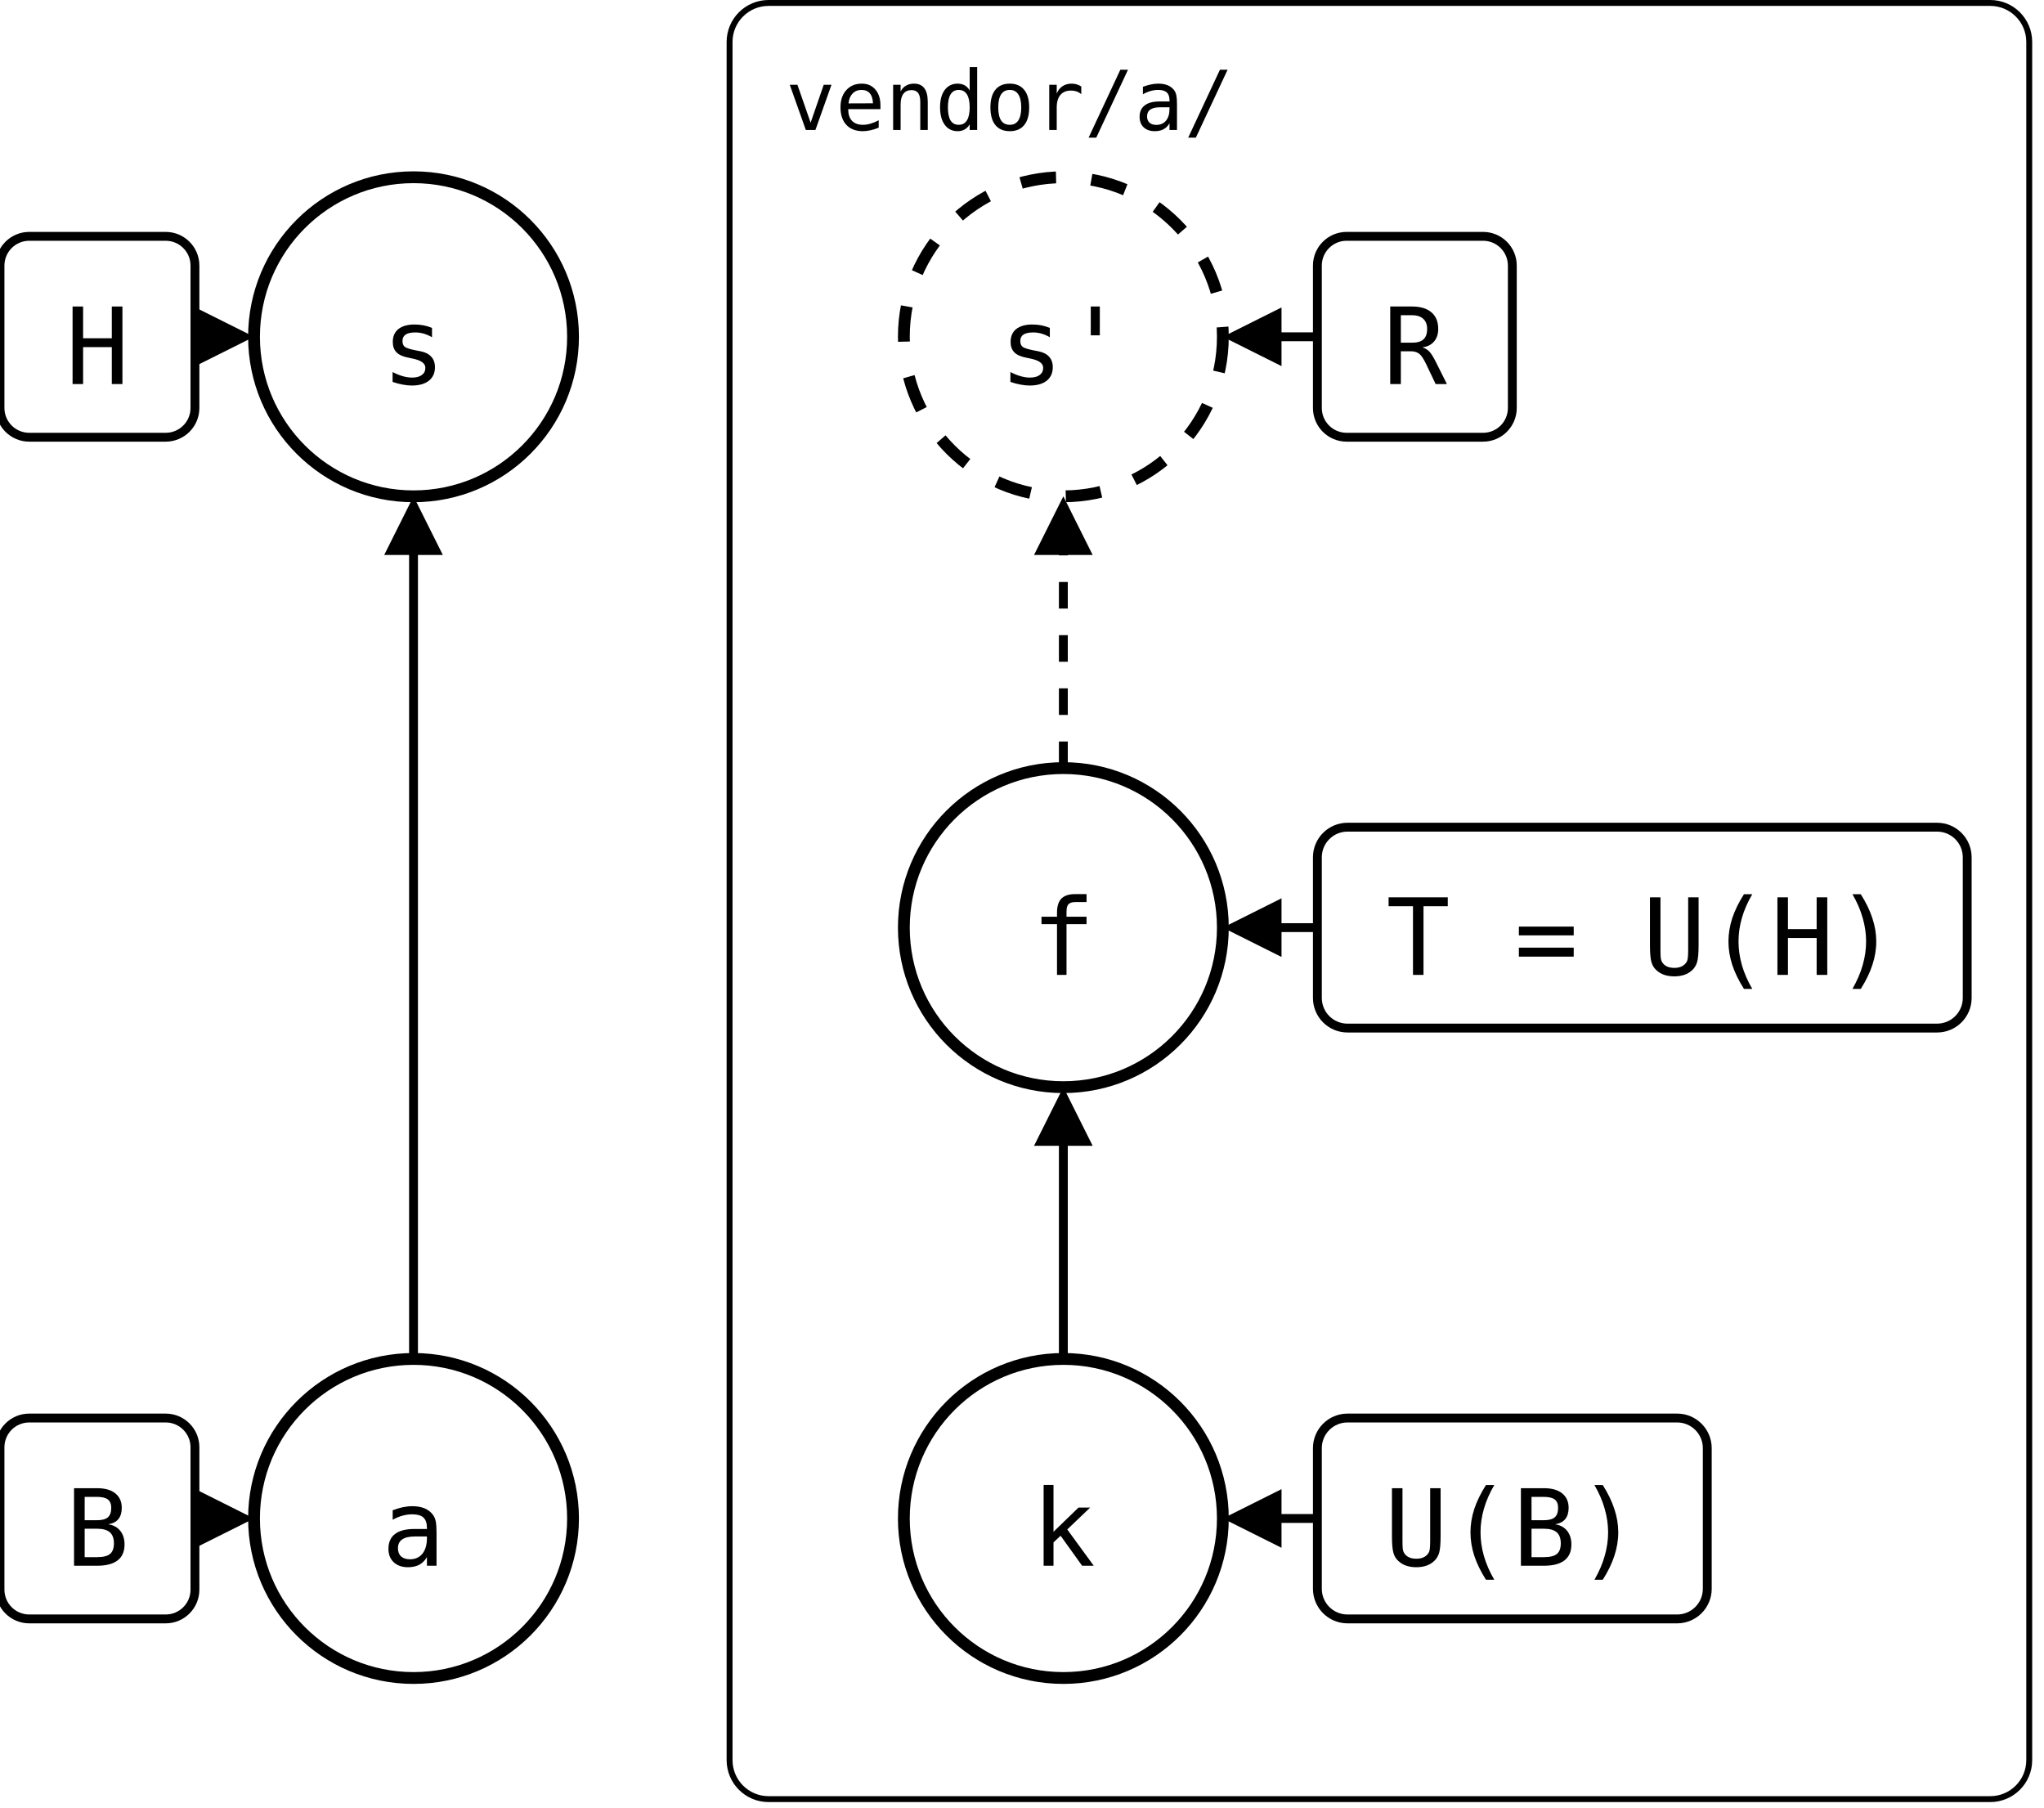
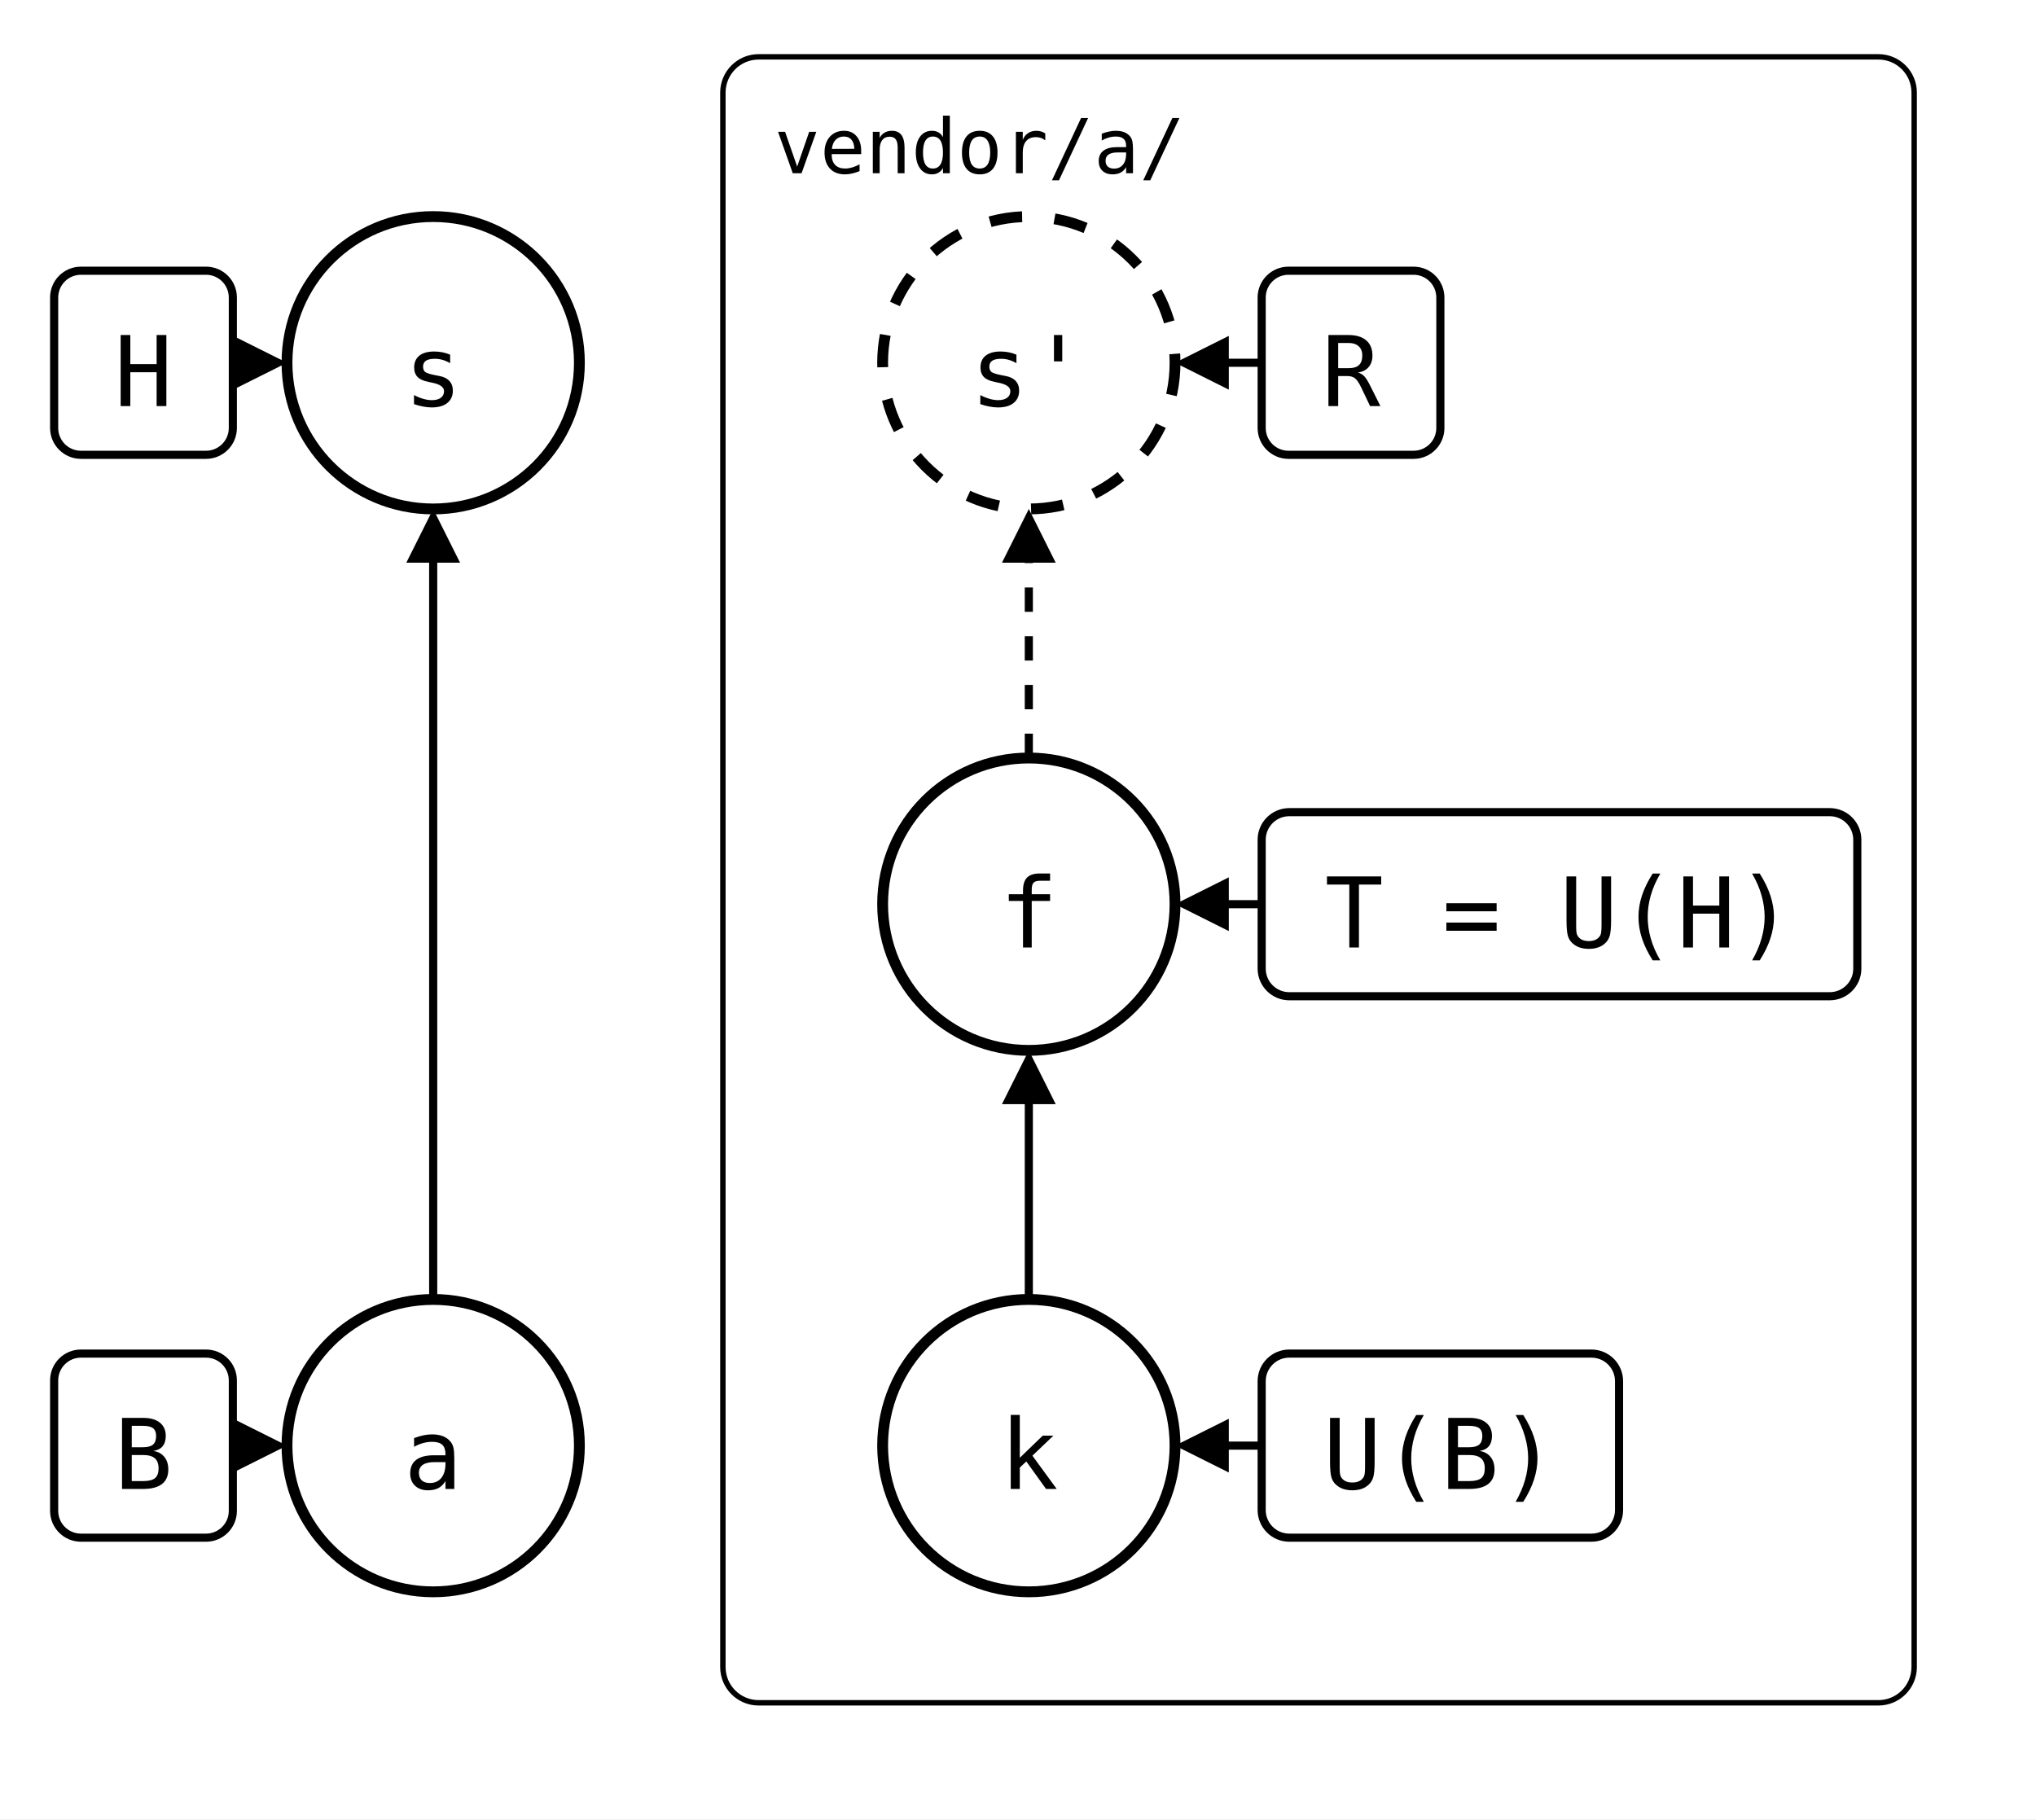
- <svg xmlns="http://www.w3.org/2000/svg" style="background: #ffffff; background-color: light-dark(#ffffff, #121212); color-scheme: light dark;" version="1.1" width="346px" height="306px" viewBox="0 0 346 306" id="ge-svg-WHz8tiP2257_tTK19cf3" content="&lt;mxfile host=&quot;Electron&quot;&gt;&#10;  &lt;diagram name=&quot;synced-commit-contains-rebuilt-tip&quot; id=&quot;synced-commit-contains-rebuilt-tip&quot;&gt;&#10;    &lt;mxGraphModel grid=&quot;0&quot; gridSize=&quot;10&quot; guides=&quot;1&quot; tooltips=&quot;1&quot; connect=&quot;1&quot; arrows=&quot;1&quot; fold=&quot;0&quot; page=&quot;0&quot; pageScale=&quot;1&quot; pageWidth=&quot;850&quot; pageHeight=&quot;1100&quot; background=&quot;#ffffff&quot; math=&quot;0&quot; shadow=&quot;0&quot;&gt;&#10;      &lt;root&gt;&#10;        &lt;mxCell id=&quot;0&quot; /&gt;&#10;        &lt;mxCell id=&quot;1&quot; parent=&quot;0&quot; /&gt;&#10;        &lt;mxCell id=&quot;lane&quot; parent=&quot;1&quot; style=&quot;rounded=1;arcSize=3;fillColor=none;strokeWidth=1;fontSize=14;verticalAlign=top;align=left;spacingLeft=8;spacingTop=2;fontFamily=Roboto Mono,monospace;&quot; value=&quot;vendor/a/&quot; vertex=&quot;1&quot;&gt;&#10;          &lt;mxGeometry height=&quot;304&quot; width=&quot;220&quot; x=&quot;140&quot; y=&quot;10&quot; as=&quot;geometry&quot; /&gt;&#10;        &lt;/mxCell&gt;&#10;        &lt;mxCell id=&quot;a&quot; parent=&quot;1&quot; style=&quot;ellipse;aspect=fixed;strokeWidth=2;fontSize=18;fontFamily=Roboto Mono,monospace;&quot; value=&quot;a&quot; vertex=&quot;1&quot;&gt;&#10;          &lt;mxGeometry height=&quot;54&quot; width=&quot;54&quot; x=&quot;60&quot; y=&quot;240&quot; as=&quot;geometry&quot; /&gt;&#10;        &lt;/mxCell&gt;&#10;        &lt;mxCell id=&quot;s&quot; parent=&quot;1&quot; style=&quot;ellipse;aspect=fixed;strokeWidth=2;fontSize=18;fontFamily=Roboto Mono,monospace;&quot; value=&quot;s&quot; vertex=&quot;1&quot;&gt;&#10;          &lt;mxGeometry height=&quot;54&quot; width=&quot;54&quot; x=&quot;60&quot; y=&quot;40&quot; as=&quot;geometry&quot; /&gt;&#10;        &lt;/mxCell&gt;&#10;        &lt;mxCell id=&quot;refH&quot; parent=&quot;1&quot; style=&quot;rounded=1;strokeWidth=1.5;fontSize=18;fontFamily=Roboto Mono,monospace;&quot; value=&quot;H&quot; vertex=&quot;1&quot;&gt;&#10;          &lt;mxGeometry height=&quot;34&quot; width=&quot;33&quot; x=&quot;17&quot; y=&quot;50&quot; as=&quot;geometry&quot; /&gt;&#10;        &lt;/mxCell&gt;&#10;        &lt;mxCell id=&quot;refB&quot; parent=&quot;1&quot; style=&quot;rounded=1;strokeWidth=1.5;fontSize=18;fontFamily=Roboto Mono,monospace;&quot; value=&quot;B&quot; vertex=&quot;1&quot;&gt;&#10;          &lt;mxGeometry height=&quot;34&quot; width=&quot;33&quot; x=&quot;17&quot; y=&quot;250&quot; as=&quot;geometry&quot; /&gt;&#10;        &lt;/mxCell&gt;&#10;        &lt;mxCell id=&quot;k&quot; parent=&quot;1&quot; style=&quot;ellipse;aspect=fixed;strokeWidth=2;fontSize=18;fontFamily=Roboto Mono,monospace;&quot; value=&quot;k&quot; vertex=&quot;1&quot;&gt;&#10;          &lt;mxGeometry height=&quot;54&quot; width=&quot;54&quot; x=&quot;170&quot; y=&quot;240&quot; as=&quot;geometry&quot; /&gt;&#10;        &lt;/mxCell&gt;&#10;        &lt;mxCell id=&quot;f&quot; parent=&quot;1&quot; style=&quot;ellipse;aspect=fixed;strokeWidth=2;fontSize=18;fontFamily=Roboto Mono,monospace;&quot; value=&quot;f&quot; vertex=&quot;1&quot;&gt;&#10;          &lt;mxGeometry height=&quot;54&quot; width=&quot;54&quot; x=&quot;170&quot; y=&quot;140&quot; as=&quot;geometry&quot; /&gt;&#10;        &lt;/mxCell&gt;&#10;        &lt;mxCell id=&quot;s_&quot; parent=&quot;1&quot; style=&quot;ellipse;aspect=fixed;strokeWidth=2;fontSize=18;fontFamily=Roboto Mono,monospace;dashed=1;&quot; value=&quot;s&amp;#39;&quot; vertex=&quot;1&quot;&gt;&#10;          &lt;mxGeometry height=&quot;54&quot; width=&quot;54&quot; x=&quot;170&quot; y=&quot;40&quot; as=&quot;geometry&quot; /&gt;&#10;        &lt;/mxCell&gt;&#10;        &lt;mxCell id=&quot;refT&quot; parent=&quot;1&quot; style=&quot;rounded=1;strokeWidth=1.5;fontSize=18;fontFamily=Roboto Mono,monospace;&quot; value=&quot;U(B)&quot; vertex=&quot;1&quot;&gt;&#10;          &lt;mxGeometry height=&quot;34&quot; width=&quot;66&quot; x=&quot;240&quot; y=&quot;250&quot; as=&quot;geometry&quot; /&gt;&#10;        &lt;/mxCell&gt;&#10;        &lt;mxCell id=&quot;refU&quot; parent=&quot;1&quot; style=&quot;rounded=1;strokeWidth=1.5;fontSize=18;fontFamily=Roboto Mono,monospace;&quot; value=&quot;T = U(H)&quot; vertex=&quot;1&quot;&gt;&#10;          &lt;mxGeometry height=&quot;34&quot; width=&quot;110&quot; x=&quot;240&quot; y=&quot;150&quot; as=&quot;geometry&quot; /&gt;&#10;        &lt;/mxCell&gt;&#10;        &lt;mxCell id=&quot;refR&quot; parent=&quot;1&quot; style=&quot;rounded=1;strokeWidth=1.5;fontSize=18;fontFamily=Roboto Mono,monospace;&quot; value=&quot;R&quot; vertex=&quot;1&quot;&gt;&#10;          &lt;mxGeometry height=&quot;34&quot; width=&quot;33&quot; x=&quot;240&quot; y=&quot;50&quot; as=&quot;geometry&quot; /&gt;&#10;        &lt;/mxCell&gt;&#10;        &lt;mxCell id=&quot;e0&quot; edge=&quot;1&quot; parent=&quot;1&quot; source=&quot;a&quot; style=&quot;endArrow=block;endFill=1;html=1;strokeWidth=1.5;rounded=0;&quot; target=&quot;s&quot;&gt;&#10;          &lt;mxGeometry relative=&quot;1&quot; as=&quot;geometry&quot; /&gt;&#10;        &lt;/mxCell&gt;&#10;        &lt;mxCell id=&quot;e1&quot; edge=&quot;1&quot; parent=&quot;1&quot; source=&quot;refH&quot; style=&quot;endArrow=block;endFill=1;html=1;strokeWidth=1.5;rounded=0;&quot; target=&quot;s&quot;&gt;&#10;          &lt;mxGeometry relative=&quot;1&quot; as=&quot;geometry&quot; /&gt;&#10;        &lt;/mxCell&gt;&#10;        &lt;mxCell id=&quot;e2&quot; edge=&quot;1&quot; parent=&quot;1&quot; source=&quot;refB&quot; style=&quot;endArrow=block;endFill=1;html=1;strokeWidth=1.5;rounded=0;&quot; target=&quot;a&quot;&gt;&#10;          &lt;mxGeometry relative=&quot;1&quot; as=&quot;geometry&quot; /&gt;&#10;        &lt;/mxCell&gt;&#10;        &lt;mxCell id=&quot;e3&quot; edge=&quot;1&quot; parent=&quot;1&quot; source=&quot;k&quot; style=&quot;endArrow=block;endFill=1;html=1;strokeWidth=1.5;rounded=0;&quot; target=&quot;f&quot;&gt;&#10;          &lt;mxGeometry relative=&quot;1&quot; as=&quot;geometry&quot; /&gt;&#10;        &lt;/mxCell&gt;&#10;        &lt;mxCell id=&quot;e4&quot; edge=&quot;1&quot; parent=&quot;1&quot; source=&quot;f&quot; style=&quot;endArrow=block;endFill=1;html=1;strokeWidth=1.5;rounded=0;dashed=1;&quot; target=&quot;s_&quot;&gt;&#10;          &lt;mxGeometry relative=&quot;1&quot; as=&quot;geometry&quot; /&gt;&#10;        &lt;/mxCell&gt;&#10;        &lt;mxCell id=&quot;e5&quot; edge=&quot;1&quot; parent=&quot;1&quot; source=&quot;refT&quot; style=&quot;endArrow=block;endFill=1;html=1;strokeWidth=1.5;rounded=0;&quot; target=&quot;k&quot;&gt;&#10;          &lt;mxGeometry relative=&quot;1&quot; as=&quot;geometry&quot; /&gt;&#10;        &lt;/mxCell&gt;&#10;        &lt;mxCell id=&quot;e6&quot; edge=&quot;1&quot; parent=&quot;1&quot; source=&quot;refU&quot; style=&quot;endArrow=block;endFill=1;html=1;strokeWidth=1.5;rounded=0;&quot; target=&quot;f&quot;&gt;&#10;          &lt;mxGeometry relative=&quot;1&quot; as=&quot;geometry&quot; /&gt;&#10;        &lt;/mxCell&gt;&#10;        &lt;mxCell id=&quot;e7&quot; edge=&quot;1&quot; parent=&quot;1&quot; source=&quot;refR&quot; style=&quot;endArrow=block;endFill=1;html=1;strokeWidth=1.5;rounded=0;&quot; target=&quot;s_&quot;&gt;&#10;          &lt;mxGeometry relative=&quot;1&quot; as=&quot;geometry&quot; /&gt;&#10;        &lt;/mxCell&gt;&#10;      &lt;/root&gt;&#10;    &lt;/mxGraphModel&gt;&#10;  &lt;/diagram&gt;&#10;&lt;/mxfile&gt;&#10;">
-   <style type="text/css">@supports (color: light-dark(#000, #fff)) { #ge-svg-WHz8tiP2257_tTK19cf3 { --ge-adaptive-bg: light-dark(#ffffff, var(--ge-dark-color, #121212)); } }</style>
+ <svg xmlns="http://www.w3.org/2000/svg" style="background: #ffffff; background-color: light-dark(#ffffff, #121212); color-scheme: light dark;" version="1.1" width="376px" height="336px" viewBox="0 0 376 336" id="ge-svg-luE5HyaD9A_0jgd_JFVx" content="&lt;mxfile host=&quot;Electron&quot;&gt;&#10;  &lt;diagram name=&quot;synced-commit-contains-rebuilt-tip&quot; id=&quot;synced-commit-contains-rebuilt-tip&quot;&gt;&#10;    &lt;mxGraphModel dx=&quot;-212&quot; dy=&quot;-98&quot; grid=&quot;0&quot; gridSize=&quot;10&quot; guides=&quot;1&quot; tooltips=&quot;1&quot; connect=&quot;1&quot; arrows=&quot;1&quot; fold=&quot;0&quot; page=&quot;0&quot; pageScale=&quot;1&quot; pageWidth=&quot;850&quot; pageHeight=&quot;1100&quot; background=&quot;#ffffff&quot; math=&quot;0&quot; shadow=&quot;0&quot;&gt;&#10;      &lt;root&gt;&#10;        &lt;mxCell id=&quot;0&quot; /&gt;&#10;        &lt;mxCell id=&quot;1&quot; parent=&quot;0&quot; /&gt;&#10;        &lt;mxCell id=&quot;lane&quot; parent=&quot;1&quot; style=&quot;rounded=1;arcSize=3;fillColor=none;strokeWidth=1;fontSize=14;verticalAlign=top;align=left;spacingLeft=8;spacingTop=2;fontFamily=Roboto Mono,monospace;&quot; value=&quot;vendor/a/&quot; vertex=&quot;1&quot;&gt;&#10;          &lt;mxGeometry height=&quot;304&quot; width=&quot;220&quot; x=&quot;140&quot; y=&quot;10&quot; as=&quot;geometry&quot; /&gt;&#10;        &lt;/mxCell&gt;&#10;        &lt;mxCell id=&quot;a&quot; parent=&quot;1&quot; style=&quot;ellipse;aspect=fixed;strokeWidth=2;fontSize=18;fontFamily=Roboto Mono,monospace;&quot; value=&quot;a&quot; vertex=&quot;1&quot;&gt;&#10;          &lt;mxGeometry height=&quot;54&quot; width=&quot;54&quot; x=&quot;60&quot; y=&quot;240&quot; as=&quot;geometry&quot; /&gt;&#10;        &lt;/mxCell&gt;&#10;        &lt;mxCell id=&quot;s&quot; parent=&quot;1&quot; style=&quot;ellipse;aspect=fixed;strokeWidth=2;fontSize=18;fontFamily=Roboto Mono,monospace;&quot; value=&quot;s&quot; vertex=&quot;1&quot;&gt;&#10;          &lt;mxGeometry height=&quot;54&quot; width=&quot;54&quot; x=&quot;60&quot; y=&quot;40&quot; as=&quot;geometry&quot; /&gt;&#10;        &lt;/mxCell&gt;&#10;        &lt;mxCell id=&quot;refH&quot; parent=&quot;1&quot; style=&quot;rounded=1;strokeWidth=1.5;fontSize=18;fontFamily=Roboto Mono,monospace;&quot; value=&quot;H&quot; vertex=&quot;1&quot;&gt;&#10;          &lt;mxGeometry height=&quot;34&quot; width=&quot;33&quot; x=&quot;17&quot; y=&quot;50&quot; as=&quot;geometry&quot; /&gt;&#10;        &lt;/mxCell&gt;&#10;        &lt;mxCell id=&quot;refB&quot; parent=&quot;1&quot; style=&quot;rounded=1;strokeWidth=1.5;fontSize=18;fontFamily=Roboto Mono,monospace;&quot; value=&quot;B&quot; vertex=&quot;1&quot;&gt;&#10;          &lt;mxGeometry height=&quot;34&quot; width=&quot;33&quot; x=&quot;17&quot; y=&quot;250&quot; as=&quot;geometry&quot; /&gt;&#10;        &lt;/mxCell&gt;&#10;        &lt;mxCell id=&quot;k&quot; parent=&quot;1&quot; style=&quot;ellipse;aspect=fixed;strokeWidth=2;fontSize=18;fontFamily=Roboto Mono,monospace;&quot; value=&quot;k&quot; vertex=&quot;1&quot;&gt;&#10;          &lt;mxGeometry height=&quot;54&quot; width=&quot;54&quot; x=&quot;170&quot; y=&quot;240&quot; as=&quot;geometry&quot; /&gt;&#10;        &lt;/mxCell&gt;&#10;        &lt;mxCell id=&quot;f&quot; parent=&quot;1&quot; style=&quot;ellipse;aspect=fixed;strokeWidth=2;fontSize=18;fontFamily=Roboto Mono,monospace;&quot; value=&quot;f&quot; vertex=&quot;1&quot;&gt;&#10;          &lt;mxGeometry height=&quot;54&quot; width=&quot;54&quot; x=&quot;170&quot; y=&quot;140&quot; as=&quot;geometry&quot; /&gt;&#10;        &lt;/mxCell&gt;&#10;        &lt;mxCell id=&quot;s_&quot; parent=&quot;1&quot; style=&quot;ellipse;aspect=fixed;strokeWidth=2;fontSize=18;fontFamily=Roboto Mono,monospace;dashed=1;&quot; value=&quot;s&amp;#39;&quot; vertex=&quot;1&quot;&gt;&#10;          &lt;mxGeometry height=&quot;54&quot; width=&quot;54&quot; x=&quot;170&quot; y=&quot;40&quot; as=&quot;geometry&quot; /&gt;&#10;        &lt;/mxCell&gt;&#10;        &lt;mxCell id=&quot;refT&quot; parent=&quot;1&quot; style=&quot;rounded=1;strokeWidth=1.5;fontSize=18;fontFamily=Roboto Mono,monospace;&quot; value=&quot;U(B)&quot; vertex=&quot;1&quot;&gt;&#10;          &lt;mxGeometry height=&quot;34&quot; width=&quot;66&quot; x=&quot;240&quot; y=&quot;250&quot; as=&quot;geometry&quot; /&gt;&#10;        &lt;/mxCell&gt;&#10;        &lt;mxCell id=&quot;refU&quot; parent=&quot;1&quot; style=&quot;rounded=1;strokeWidth=1.5;fontSize=18;fontFamily=Roboto Mono,monospace;&quot; value=&quot;T = U(H)&quot; vertex=&quot;1&quot;&gt;&#10;          &lt;mxGeometry height=&quot;34&quot; width=&quot;110&quot; x=&quot;240&quot; y=&quot;150&quot; as=&quot;geometry&quot; /&gt;&#10;        &lt;/mxCell&gt;&#10;        &lt;mxCell id=&quot;refR&quot; parent=&quot;1&quot; style=&quot;rounded=1;strokeWidth=1.5;fontSize=18;fontFamily=Roboto Mono,monospace;&quot; value=&quot;R&quot; vertex=&quot;1&quot;&gt;&#10;          &lt;mxGeometry height=&quot;34&quot; width=&quot;33&quot; x=&quot;240&quot; y=&quot;50&quot; as=&quot;geometry&quot; /&gt;&#10;        &lt;/mxCell&gt;&#10;        &lt;mxCell id=&quot;e0&quot; edge=&quot;1&quot; parent=&quot;1&quot; source=&quot;a&quot; style=&quot;endArrow=block;endFill=1;html=1;strokeWidth=1.5;rounded=0;&quot; target=&quot;s&quot;&gt;&#10;          &lt;mxGeometry relative=&quot;1&quot; as=&quot;geometry&quot; /&gt;&#10;        &lt;/mxCell&gt;&#10;        &lt;mxCell id=&quot;e1&quot; edge=&quot;1&quot; parent=&quot;1&quot; source=&quot;refH&quot; style=&quot;endArrow=block;endFill=1;html=1;strokeWidth=1.5;rounded=0;&quot; target=&quot;s&quot;&gt;&#10;          &lt;mxGeometry relative=&quot;1&quot; as=&quot;geometry&quot; /&gt;&#10;        &lt;/mxCell&gt;&#10;        &lt;mxCell id=&quot;e2&quot; edge=&quot;1&quot; parent=&quot;1&quot; source=&quot;refB&quot; style=&quot;endArrow=block;endFill=1;html=1;strokeWidth=1.5;rounded=0;&quot; target=&quot;a&quot;&gt;&#10;          &lt;mxGeometry relative=&quot;1&quot; as=&quot;geometry&quot; /&gt;&#10;        &lt;/mxCell&gt;&#10;        &lt;mxCell id=&quot;e3&quot; edge=&quot;1&quot; parent=&quot;1&quot; source=&quot;k&quot; style=&quot;endArrow=block;endFill=1;html=1;strokeWidth=1.5;rounded=0;&quot; target=&quot;f&quot;&gt;&#10;          &lt;mxGeometry relative=&quot;1&quot; as=&quot;geometry&quot; /&gt;&#10;        &lt;/mxCell&gt;&#10;        &lt;mxCell id=&quot;e4&quot; edge=&quot;1&quot; parent=&quot;1&quot; source=&quot;f&quot; style=&quot;endArrow=block;endFill=1;html=1;strokeWidth=1.5;rounded=0;dashed=1;&quot; target=&quot;s_&quot;&gt;&#10;          &lt;mxGeometry relative=&quot;1&quot; as=&quot;geometry&quot; /&gt;&#10;        &lt;/mxCell&gt;&#10;        &lt;mxCell id=&quot;e5&quot; edge=&quot;1&quot; parent=&quot;1&quot; source=&quot;refT&quot; style=&quot;endArrow=block;endFill=1;html=1;strokeWidth=1.5;rounded=0;&quot; target=&quot;k&quot;&gt;&#10;          &lt;mxGeometry relative=&quot;1&quot; as=&quot;geometry&quot; /&gt;&#10;        &lt;/mxCell&gt;&#10;        &lt;mxCell id=&quot;e6&quot; edge=&quot;1&quot; parent=&quot;1&quot; source=&quot;refU&quot; style=&quot;endArrow=block;endFill=1;html=1;strokeWidth=1.5;rounded=0;&quot; target=&quot;f&quot;&gt;&#10;          &lt;mxGeometry relative=&quot;1&quot; as=&quot;geometry&quot; /&gt;&#10;        &lt;/mxCell&gt;&#10;        &lt;mxCell id=&quot;e7&quot; edge=&quot;1&quot; parent=&quot;1&quot; source=&quot;refR&quot; style=&quot;endArrow=block;endFill=1;html=1;strokeWidth=1.5;rounded=0;&quot; target=&quot;s_&quot;&gt;&#10;          &lt;mxGeometry relative=&quot;1&quot; as=&quot;geometry&quot; /&gt;&#10;        &lt;/mxCell&gt;&#10;      &lt;/root&gt;&#10;    &lt;/mxGraphModel&gt;&#10;  &lt;/diagram&gt;&#10;&lt;/mxfile&gt;&#10;">
+   <style type="text/css">@supports (color: light-dark(#000, #fff)) { #ge-svg-luE5HyaD9A_0jgd_JFVx { --ge-adaptive-bg: light-dark(#ffffff, var(--ge-dark-color, #121212)); } }</style>
  <defs />
  <rect fill="#ffffff" width="100%" height="100%" x="0" y="0" style="fill: light-dark(rgb(255, 255, 255), rgb(18, 18, 18));" />
  <g>
    <g data-cell-id="0">
      <g data-cell-id="1">
        <g data-cell-id="lane">
          <g transform="translate(0.5,0.5)">
-             <rect x="123" y="0" width="220" height="304" rx="6.6" ry="6.6" fill="none" stroke="#000000" pointer-events="all" style="stroke: light-dark(rgb(0, 0, 0), rgb(255, 255, 255));" />
+             <rect x="133" y="10" width="220" height="304" rx="6.6" ry="6.6" fill="none" stroke="#000000" pointer-events="all" style="stroke: light-dark(rgb(0, 0, 0), rgb(255, 255, 255));" />
          </g>
          <g>
            <g fill="#000000" font-family="'Roboto Mono', monospace" text-anchor="start" font-size="14px" style="fill: light-dark(rgb(0, 0, 0), rgb(255, 255, 255));">
-               <text x="133" y="22">vendor/a/</text>
+               <text x="143" y="32">vendor/a/</text>
            </g>
          </g>
        </g>
        <g data-cell-id="a">
          <g>
-             <ellipse cx="70" cy="257" rx="27" ry="27" fill="#ffffff" stroke="#000000" stroke-width="2" pointer-events="all" style="fill: var(--ge-adaptive-bg, #ffffff); stroke: light-dark(rgb(0, 0, 0), rgb(255, 255, 255));" />
+             <ellipse cx="80" cy="267" rx="27" ry="27" fill="#ffffff" stroke="#000000" stroke-width="2" pointer-events="all" style="fill: var(--ge-adaptive-bg, #ffffff); stroke: light-dark(rgb(0, 0, 0), rgb(255, 255, 255));" />
          </g>
          <g>
            <g fill="#000000" font-family="'Roboto Mono', monospace" text-anchor="middle" font-size="18px" style="fill: light-dark(rgb(0, 0, 0), rgb(255, 255, 255));">
-               <text x="70" y="265">a</text>
+               <text x="80" y="275">a</text>
            </g>
          </g>
        </g>
        <g data-cell-id="s">
          <g>
-             <ellipse cx="70" cy="57" rx="27" ry="27" fill="#ffffff" stroke="#000000" stroke-width="2" pointer-events="all" style="fill: var(--ge-adaptive-bg, #ffffff); stroke: light-dark(rgb(0, 0, 0), rgb(255, 255, 255));" />
+             <ellipse cx="80" cy="67" rx="27" ry="27" fill="#ffffff" stroke="#000000" stroke-width="2" pointer-events="all" style="fill: var(--ge-adaptive-bg, #ffffff); stroke: light-dark(rgb(0, 0, 0), rgb(255, 255, 255));" />
          </g>
          <g>
            <g fill="#000000" font-family="'Roboto Mono', monospace" text-anchor="middle" font-size="18px" style="fill: light-dark(rgb(0, 0, 0), rgb(255, 255, 255));">
-               <text x="70" y="65">s</text>
+               <text x="80" y="75">s</text>
            </g>
          </g>
        </g>
        <g data-cell-id="refH">
          <g>
-             <rect x="0" y="40" width="33" height="34" rx="4.95" ry="4.95" fill="#ffffff" stroke="#000000" stroke-width="1.5" pointer-events="all" style="fill: var(--ge-adaptive-bg, #ffffff); stroke: light-dark(rgb(0, 0, 0), rgb(255, 255, 255));" />
+             <rect x="10" y="50" width="33" height="34" rx="4.95" ry="4.95" fill="#ffffff" stroke="#000000" stroke-width="1.5" pointer-events="all" style="fill: var(--ge-adaptive-bg, #ffffff); stroke: light-dark(rgb(0, 0, 0), rgb(255, 255, 255));" />
          </g>
          <g>
            <g fill="#000000" font-family="'Roboto Mono', monospace" text-anchor="middle" font-size="18px" style="fill: light-dark(rgb(0, 0, 0), rgb(255, 255, 255));">
-               <text x="16.5" y="65">H</text>
+               <text x="26.5" y="75">H</text>
            </g>
          </g>
        </g>
        <g data-cell-id="refB">
          <g>
-             <rect x="0" y="240" width="33" height="34" rx="4.95" ry="4.95" fill="#ffffff" stroke="#000000" stroke-width="1.5" pointer-events="all" style="fill: var(--ge-adaptive-bg, #ffffff); stroke: light-dark(rgb(0, 0, 0), rgb(255, 255, 255));" />
+             <rect x="10" y="250" width="33" height="34" rx="4.95" ry="4.95" fill="#ffffff" stroke="#000000" stroke-width="1.5" pointer-events="all" style="fill: var(--ge-adaptive-bg, #ffffff); stroke: light-dark(rgb(0, 0, 0), rgb(255, 255, 255));" />
          </g>
          <g>
            <g fill="#000000" font-family="'Roboto Mono', monospace" text-anchor="middle" font-size="18px" style="fill: light-dark(rgb(0, 0, 0), rgb(255, 255, 255));">
-               <text x="16.5" y="265">B</text>
+               <text x="26.5" y="275">B</text>
            </g>
          </g>
        </g>
        <g data-cell-id="k">
          <g>
-             <ellipse cx="180" cy="257" rx="27" ry="27" fill="#ffffff" stroke="#000000" stroke-width="2" pointer-events="all" style="fill: var(--ge-adaptive-bg, #ffffff); stroke: light-dark(rgb(0, 0, 0), rgb(255, 255, 255));" />
+             <ellipse cx="190" cy="267" rx="27" ry="27" fill="#ffffff" stroke="#000000" stroke-width="2" pointer-events="all" style="fill: var(--ge-adaptive-bg, #ffffff); stroke: light-dark(rgb(0, 0, 0), rgb(255, 255, 255));" />
          </g>
          <g>
            <g fill="#000000" font-family="'Roboto Mono', monospace" text-anchor="middle" font-size="18px" style="fill: light-dark(rgb(0, 0, 0), rgb(255, 255, 255));">
-               <text x="180" y="265">k</text>
+               <text x="190" y="275">k</text>
            </g>
          </g>
        </g>
        <g data-cell-id="f">
          <g>
-             <ellipse cx="180" cy="157" rx="27" ry="27" fill="#ffffff" stroke="#000000" stroke-width="2" pointer-events="all" style="fill: var(--ge-adaptive-bg, #ffffff); stroke: light-dark(rgb(0, 0, 0), rgb(255, 255, 255));" />
+             <ellipse cx="190" cy="167" rx="27" ry="27" fill="#ffffff" stroke="#000000" stroke-width="2" pointer-events="all" style="fill: var(--ge-adaptive-bg, #ffffff); stroke: light-dark(rgb(0, 0, 0), rgb(255, 255, 255));" />
          </g>
          <g>
            <g fill="#000000" font-family="'Roboto Mono', monospace" text-anchor="middle" font-size="18px" style="fill: light-dark(rgb(0, 0, 0), rgb(255, 255, 255));">
-               <text x="180" y="165">f</text>
+               <text x="190" y="175">f</text>
            </g>
          </g>
        </g>
        <g data-cell-id="s_">
          <g>
-             <ellipse cx="180" cy="57" rx="27" ry="27" fill="#ffffff" stroke="#000000" stroke-width="2" stroke-dasharray="6 6" pointer-events="all" style="fill: var(--ge-adaptive-bg, #ffffff); stroke: light-dark(rgb(0, 0, 0), rgb(255, 255, 255));" />
+             <ellipse cx="190" cy="67" rx="27" ry="27" fill="#ffffff" stroke="#000000" stroke-width="2" stroke-dasharray="6 6" pointer-events="all" style="fill: var(--ge-adaptive-bg, #ffffff); stroke: light-dark(rgb(0, 0, 0), rgb(255, 255, 255));" />
          </g>
          <g>
            <g fill="#000000" font-family="'Roboto Mono', monospace" text-anchor="middle" font-size="18px" style="fill: light-dark(rgb(0, 0, 0), rgb(255, 255, 255));">
-               <text x="180" y="65">s'</text>
+               <text x="190" y="75">s'</text>
            </g>
          </g>
        </g>
        <g data-cell-id="refT">
          <g>
-             <rect x="223" y="240" width="66" height="34" rx="5.1" ry="5.1" fill="#ffffff" stroke="#000000" stroke-width="1.5" pointer-events="all" style="fill: var(--ge-adaptive-bg, #ffffff); stroke: light-dark(rgb(0, 0, 0), rgb(255, 255, 255));" />
+             <rect x="233" y="250" width="66" height="34" rx="5.1" ry="5.1" fill="#ffffff" stroke="#000000" stroke-width="1.5" pointer-events="all" style="fill: var(--ge-adaptive-bg, #ffffff); stroke: light-dark(rgb(0, 0, 0), rgb(255, 255, 255));" />
          </g>
          <g>
            <g fill="#000000" font-family="'Roboto Mono', monospace" text-anchor="middle" font-size="18px" style="fill: light-dark(rgb(0, 0, 0), rgb(255, 255, 255));">
-               <text x="256" y="265">U(B)</text>
+               <text x="266" y="275">U(B)</text>
            </g>
          </g>
        </g>
        <g data-cell-id="refU">
          <g>
-             <rect x="223" y="140" width="110" height="34" rx="5.1" ry="5.1" fill="#ffffff" stroke="#000000" stroke-width="1.5" pointer-events="all" style="fill: var(--ge-adaptive-bg, #ffffff); stroke: light-dark(rgb(0, 0, 0), rgb(255, 255, 255));" />
+             <rect x="233" y="150" width="110" height="34" rx="5.1" ry="5.1" fill="#ffffff" stroke="#000000" stroke-width="1.5" pointer-events="all" style="fill: var(--ge-adaptive-bg, #ffffff); stroke: light-dark(rgb(0, 0, 0), rgb(255, 255, 255));" />
          </g>
          <g>
            <g fill="#000000" font-family="'Roboto Mono', monospace" text-anchor="middle" font-size="18px" style="fill: light-dark(rgb(0, 0, 0), rgb(255, 255, 255));">
-               <text x="278" y="165">T = U(H)</text>
+               <text x="288" y="175">T = U(H)</text>
            </g>
          </g>
        </g>
        <g data-cell-id="refR">
          <g>
-             <rect x="223" y="40" width="33" height="34" rx="4.95" ry="4.95" fill="#ffffff" stroke="#000000" stroke-width="1.5" pointer-events="all" style="fill: var(--ge-adaptive-bg, #ffffff); stroke: light-dark(rgb(0, 0, 0), rgb(255, 255, 255));" />
+             <rect x="233" y="50" width="33" height="34" rx="4.95" ry="4.95" fill="#ffffff" stroke="#000000" stroke-width="1.5" pointer-events="all" style="fill: var(--ge-adaptive-bg, #ffffff); stroke: light-dark(rgb(0, 0, 0), rgb(255, 255, 255));" />
          </g>
          <g>
            <g fill="#000000" font-family="'Roboto Mono', monospace" text-anchor="middle" font-size="18px" style="fill: light-dark(rgb(0, 0, 0), rgb(255, 255, 255));">
-               <text x="239.5" y="65">R</text>
+               <text x="249.5" y="75">R</text>
            </g>
          </g>
        </g>
        <g data-cell-id="e0">
          <g>
-             <path d="M 70 230 L 70 93.18" fill="none" stroke="#000000" stroke-width="1.5" stroke-miterlimit="10" pointer-events="stroke" style="stroke: light-dark(rgb(0, 0, 0), rgb(255, 255, 255));" />
-             <path d="M 70 85.68 L 73.75 93.18 L 66.25 93.18 Z" fill="#000000" stroke="#000000" stroke-width="1.5" stroke-miterlimit="10" pointer-events="all" style="fill: light-dark(rgb(0, 0, 0), rgb(255, 255, 255)); stroke: light-dark(rgb(0, 0, 0), rgb(255, 255, 255));" />
+             <path d="M 80 240 L 80 103.18" fill="none" stroke="#000000" stroke-width="1.5" stroke-miterlimit="10" pointer-events="stroke" style="stroke: light-dark(rgb(0, 0, 0), rgb(255, 255, 255));" />
+             <path d="M 80 95.68 L 83.75 103.18 L 76.25 103.18 Z" fill="#000000" stroke="#000000" stroke-width="1.5" stroke-miterlimit="10" pointer-events="all" style="fill: light-dark(rgb(0, 0, 0), rgb(255, 255, 255)); stroke: light-dark(rgb(0, 0, 0), rgb(255, 255, 255));" />
          </g>
        </g>
        <g data-cell-id="e1">
          <g>
-             <path d="M 33 57 L 33.82 57" fill="none" stroke="#000000" stroke-width="1.5" stroke-miterlimit="10" pointer-events="stroke" style="stroke: light-dark(rgb(0, 0, 0), rgb(255, 255, 255));" />
-             <path d="M 41.32 57 L 33.82 60.75 L 33.82 53.25 Z" fill="#000000" stroke="#000000" stroke-width="1.5" stroke-miterlimit="10" pointer-events="all" style="fill: light-dark(rgb(0, 0, 0), rgb(255, 255, 255)); stroke: light-dark(rgb(0, 0, 0), rgb(255, 255, 255));" />
+             <path d="M 43 67 L 43.82 67" fill="none" stroke="#000000" stroke-width="1.5" stroke-miterlimit="10" pointer-events="stroke" style="stroke: light-dark(rgb(0, 0, 0), rgb(255, 255, 255));" />
+             <path d="M 51.32 67 L 43.82 70.75 L 43.82 63.25 Z" fill="#000000" stroke="#000000" stroke-width="1.5" stroke-miterlimit="10" pointer-events="all" style="fill: light-dark(rgb(0, 0, 0), rgb(255, 255, 255)); stroke: light-dark(rgb(0, 0, 0), rgb(255, 255, 255));" />
          </g>
        </g>
        <g data-cell-id="e2">
          <g>
-             <path d="M 33 257 L 33.82 257" fill="none" stroke="#000000" stroke-width="1.5" stroke-miterlimit="10" pointer-events="stroke" style="stroke: light-dark(rgb(0, 0, 0), rgb(255, 255, 255));" />
-             <path d="M 41.32 257 L 33.82 260.75 L 33.82 253.25 Z" fill="#000000" stroke="#000000" stroke-width="1.5" stroke-miterlimit="10" pointer-events="all" style="fill: light-dark(rgb(0, 0, 0), rgb(255, 255, 255)); stroke: light-dark(rgb(0, 0, 0), rgb(255, 255, 255));" />
+             <path d="M 43 267 L 43.82 267" fill="none" stroke="#000000" stroke-width="1.5" stroke-miterlimit="10" pointer-events="stroke" style="stroke: light-dark(rgb(0, 0, 0), rgb(255, 255, 255));" />
+             <path d="M 51.32 267 L 43.82 270.75 L 43.82 263.25 Z" fill="#000000" stroke="#000000" stroke-width="1.5" stroke-miterlimit="10" pointer-events="all" style="fill: light-dark(rgb(0, 0, 0), rgb(255, 255, 255)); stroke: light-dark(rgb(0, 0, 0), rgb(255, 255, 255));" />
          </g>
        </g>
        <g data-cell-id="e3">
          <g>
-             <path d="M 180 230 L 180 193.18" fill="none" stroke="#000000" stroke-width="1.5" stroke-miterlimit="10" pointer-events="stroke" style="stroke: light-dark(rgb(0, 0, 0), rgb(255, 255, 255));" />
-             <path d="M 180 185.68 L 183.75 193.18 L 176.25 193.18 Z" fill="#000000" stroke="#000000" stroke-width="1.5" stroke-miterlimit="10" pointer-events="all" style="fill: light-dark(rgb(0, 0, 0), rgb(255, 255, 255)); stroke: light-dark(rgb(0, 0, 0), rgb(255, 255, 255));" />
+             <path d="M 190 240 L 190 203.18" fill="none" stroke="#000000" stroke-width="1.5" stroke-miterlimit="10" pointer-events="stroke" style="stroke: light-dark(rgb(0, 0, 0), rgb(255, 255, 255));" />
+             <path d="M 190 195.68 L 193.75 203.18 L 186.25 203.18 Z" fill="#000000" stroke="#000000" stroke-width="1.5" stroke-miterlimit="10" pointer-events="all" style="fill: light-dark(rgb(0, 0, 0), rgb(255, 255, 255)); stroke: light-dark(rgb(0, 0, 0), rgb(255, 255, 255));" />
          </g>
        </g>
        <g data-cell-id="e4">
          <g>
-             <path d="M 180 130 L 180 93.18" fill="none" stroke="#000000" stroke-width="1.5" stroke-miterlimit="10" stroke-dasharray="4.5 4.5" pointer-events="stroke" style="stroke: light-dark(rgb(0, 0, 0), rgb(255, 255, 255));" />
-             <path d="M 180 85.68 L 183.75 93.18 L 176.25 93.18 Z" fill="#000000" stroke="#000000" stroke-width="1.5" stroke-miterlimit="10" pointer-events="all" style="fill: light-dark(rgb(0, 0, 0), rgb(255, 255, 255)); stroke: light-dark(rgb(0, 0, 0), rgb(255, 255, 255));" />
+             <path d="M 190 140 L 190 103.18" fill="none" stroke="#000000" stroke-width="1.5" stroke-miterlimit="10" stroke-dasharray="4.5 4.5" pointer-events="stroke" style="stroke: light-dark(rgb(0, 0, 0), rgb(255, 255, 255));" />
+             <path d="M 190 95.68 L 193.75 103.18 L 186.25 103.18 Z" fill="#000000" stroke="#000000" stroke-width="1.5" stroke-miterlimit="10" pointer-events="all" style="fill: light-dark(rgb(0, 0, 0), rgb(255, 255, 255)); stroke: light-dark(rgb(0, 0, 0), rgb(255, 255, 255));" />
          </g>
        </g>
        <g data-cell-id="e5">
          <g>
-             <path d="M 223 257 L 216.18 257" fill="none" stroke="#000000" stroke-width="1.5" stroke-miterlimit="10" pointer-events="stroke" style="stroke: light-dark(rgb(0, 0, 0), rgb(255, 255, 255));" />
-             <path d="M 208.68 257 L 216.18 253.25 L 216.18 260.75 Z" fill="#000000" stroke="#000000" stroke-width="1.5" stroke-miterlimit="10" pointer-events="all" style="fill: light-dark(rgb(0, 0, 0), rgb(255, 255, 255)); stroke: light-dark(rgb(0, 0, 0), rgb(255, 255, 255));" />
+             <path d="M 233 267 L 226.18 267" fill="none" stroke="#000000" stroke-width="1.5" stroke-miterlimit="10" pointer-events="stroke" style="stroke: light-dark(rgb(0, 0, 0), rgb(255, 255, 255));" />
+             <path d="M 218.68 267 L 226.18 263.25 L 226.18 270.75 Z" fill="#000000" stroke="#000000" stroke-width="1.5" stroke-miterlimit="10" pointer-events="all" style="fill: light-dark(rgb(0, 0, 0), rgb(255, 255, 255)); stroke: light-dark(rgb(0, 0, 0), rgb(255, 255, 255));" />
          </g>
        </g>
        <g data-cell-id="e6">
          <g>
-             <path d="M 223 157 L 216.18 157" fill="none" stroke="#000000" stroke-width="1.5" stroke-miterlimit="10" pointer-events="stroke" style="stroke: light-dark(rgb(0, 0, 0), rgb(255, 255, 255));" />
-             <path d="M 208.68 157 L 216.18 153.25 L 216.18 160.75 Z" fill="#000000" stroke="#000000" stroke-width="1.5" stroke-miterlimit="10" pointer-events="all" style="fill: light-dark(rgb(0, 0, 0), rgb(255, 255, 255)); stroke: light-dark(rgb(0, 0, 0), rgb(255, 255, 255));" />
+             <path d="M 233 167 L 226.18 167" fill="none" stroke="#000000" stroke-width="1.5" stroke-miterlimit="10" pointer-events="stroke" style="stroke: light-dark(rgb(0, 0, 0), rgb(255, 255, 255));" />
+             <path d="M 218.68 167 L 226.18 163.25 L 226.18 170.75 Z" fill="#000000" stroke="#000000" stroke-width="1.5" stroke-miterlimit="10" pointer-events="all" style="fill: light-dark(rgb(0, 0, 0), rgb(255, 255, 255)); stroke: light-dark(rgb(0, 0, 0), rgb(255, 255, 255));" />
          </g>
        </g>
        <g data-cell-id="e7">
          <g>
-             <path d="M 223 57 L 216.18 57" fill="none" stroke="#000000" stroke-width="1.5" stroke-miterlimit="10" pointer-events="stroke" style="stroke: light-dark(rgb(0, 0, 0), rgb(255, 255, 255));" />
-             <path d="M 208.68 57 L 216.18 53.25 L 216.18 60.75 Z" fill="#000000" stroke="#000000" stroke-width="1.5" stroke-miterlimit="10" pointer-events="all" style="fill: light-dark(rgb(0, 0, 0), rgb(255, 255, 255)); stroke: light-dark(rgb(0, 0, 0), rgb(255, 255, 255));" />
+             <path d="M 233 67 L 226.18 67" fill="none" stroke="#000000" stroke-width="1.5" stroke-miterlimit="10" pointer-events="stroke" style="stroke: light-dark(rgb(0, 0, 0), rgb(255, 255, 255));" />
+             <path d="M 218.68 67 L 226.18 63.25 L 226.18 70.75 Z" fill="#000000" stroke="#000000" stroke-width="1.5" stroke-miterlimit="10" pointer-events="all" style="fill: light-dark(rgb(0, 0, 0), rgb(255, 255, 255)); stroke: light-dark(rgb(0, 0, 0), rgb(255, 255, 255));" />
          </g>
        </g>
      </g>
    </g>
  </g>
</svg>
